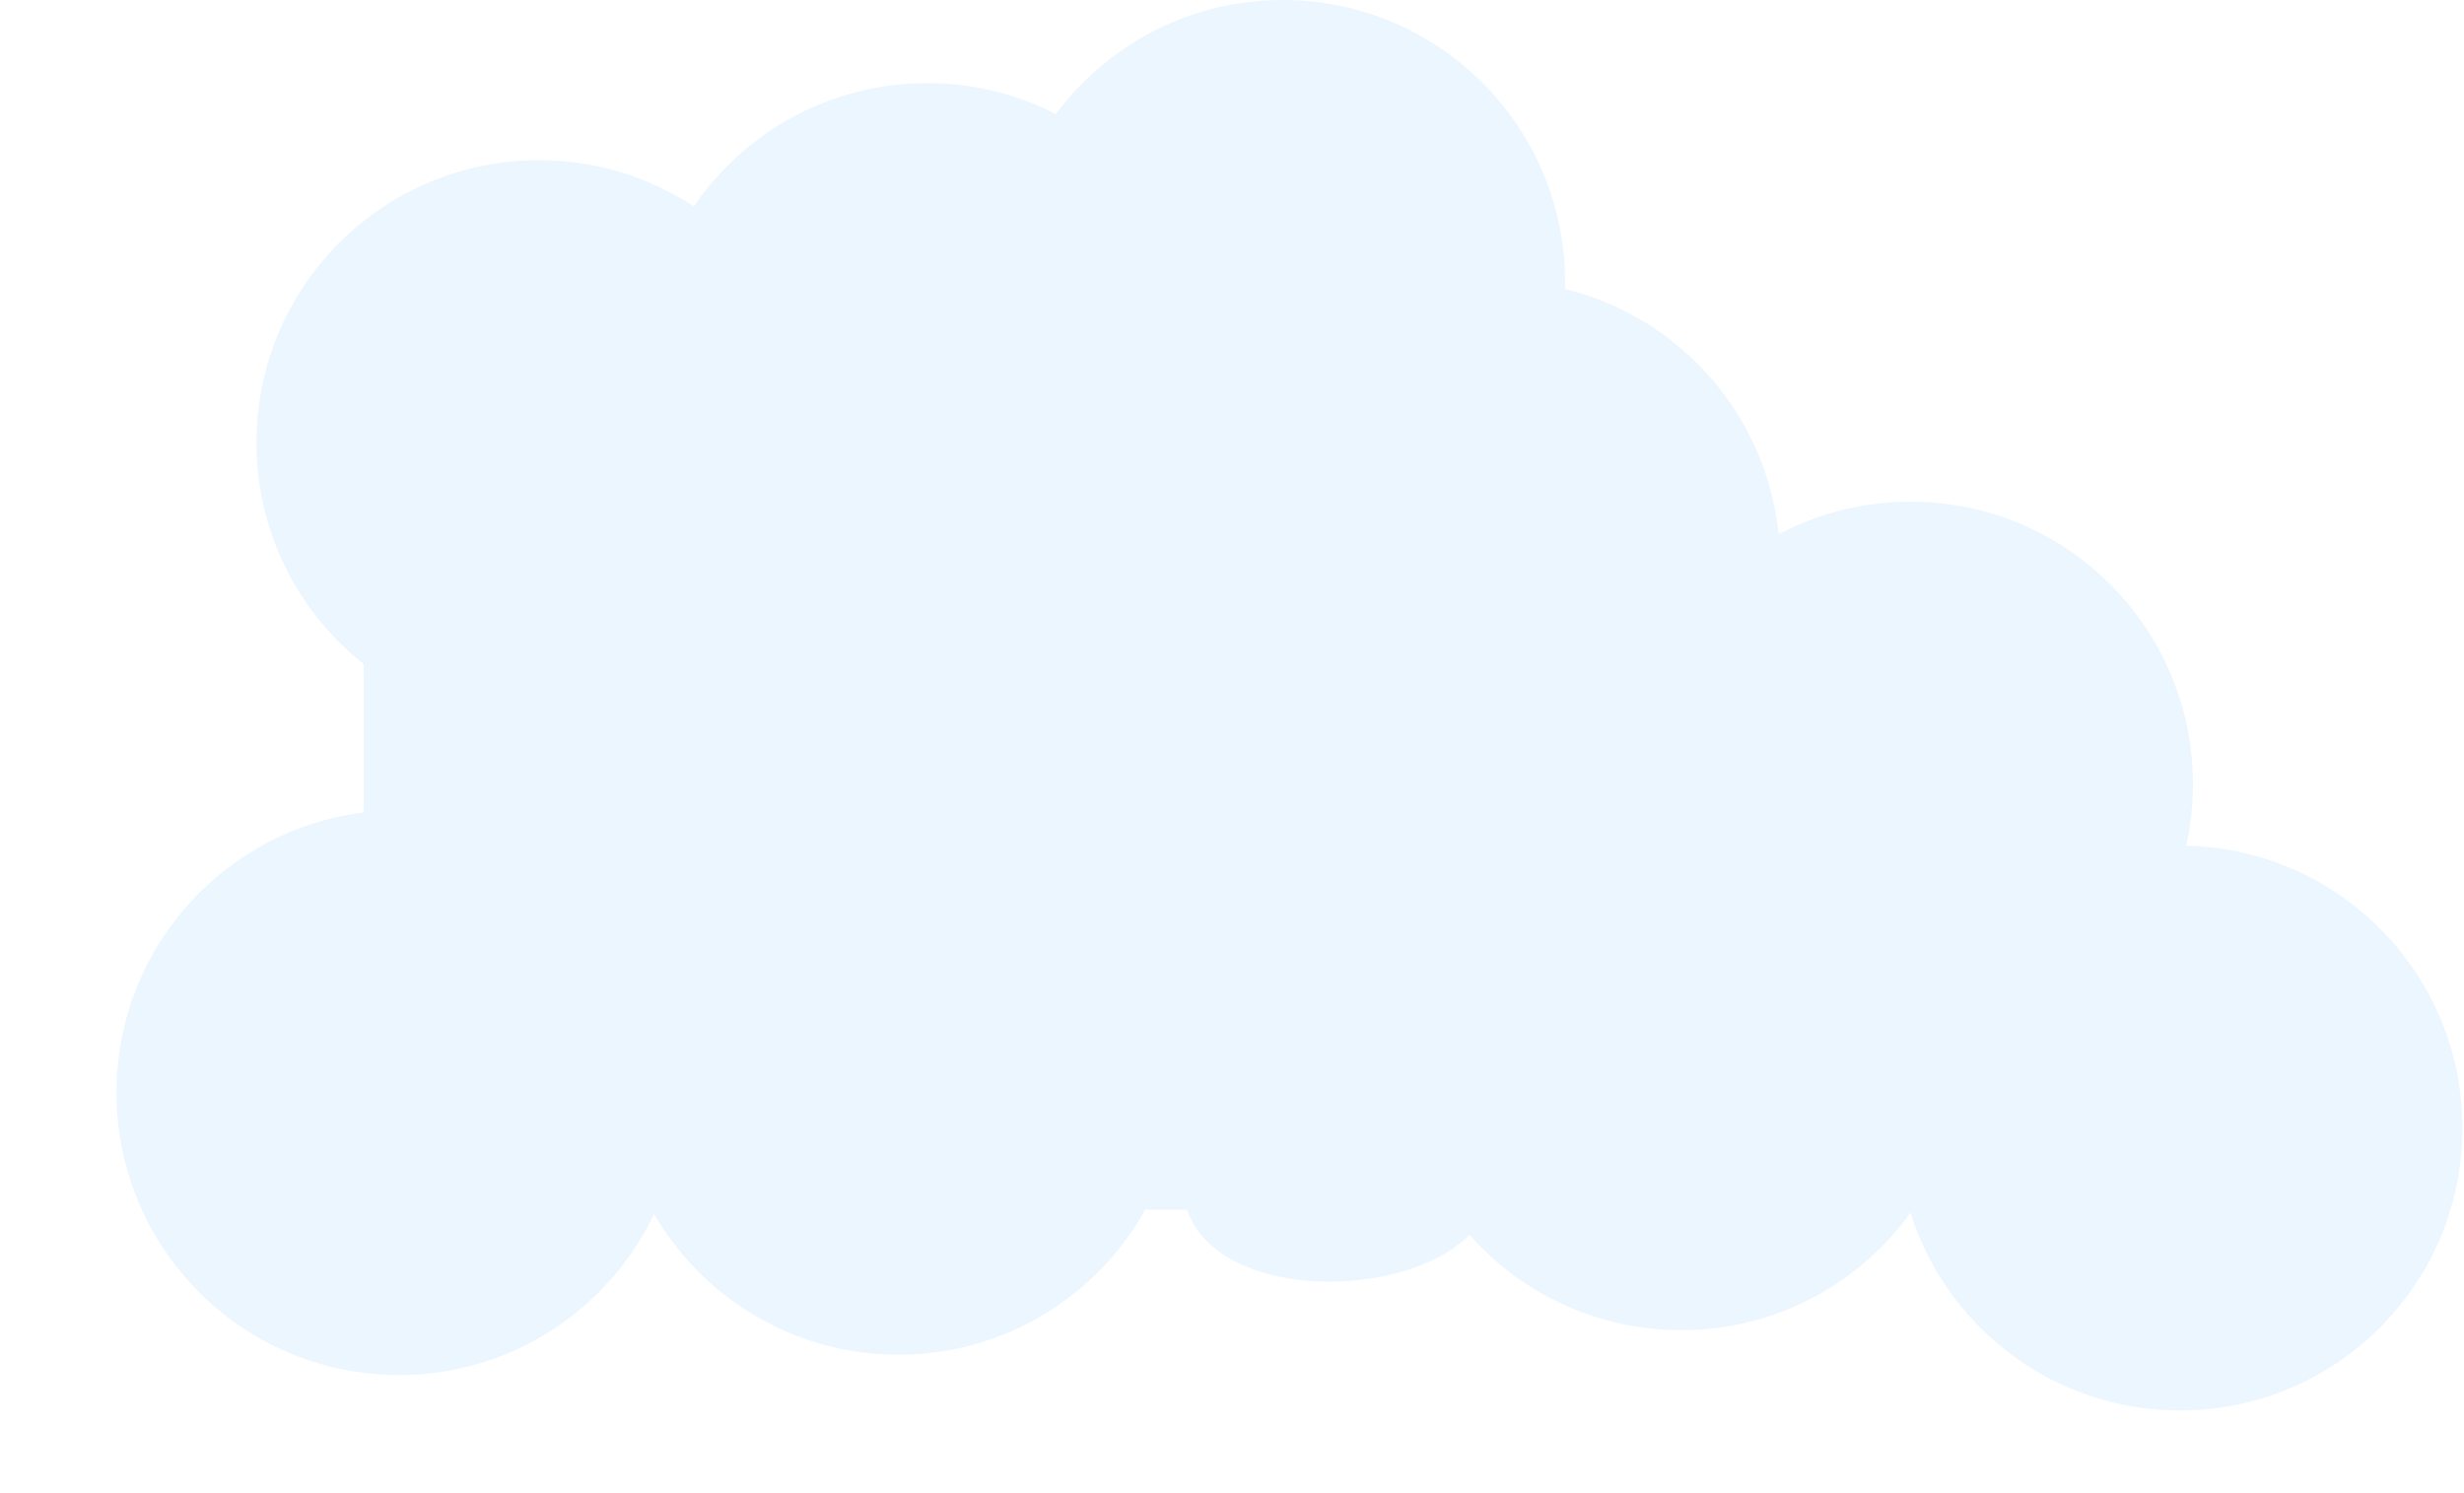
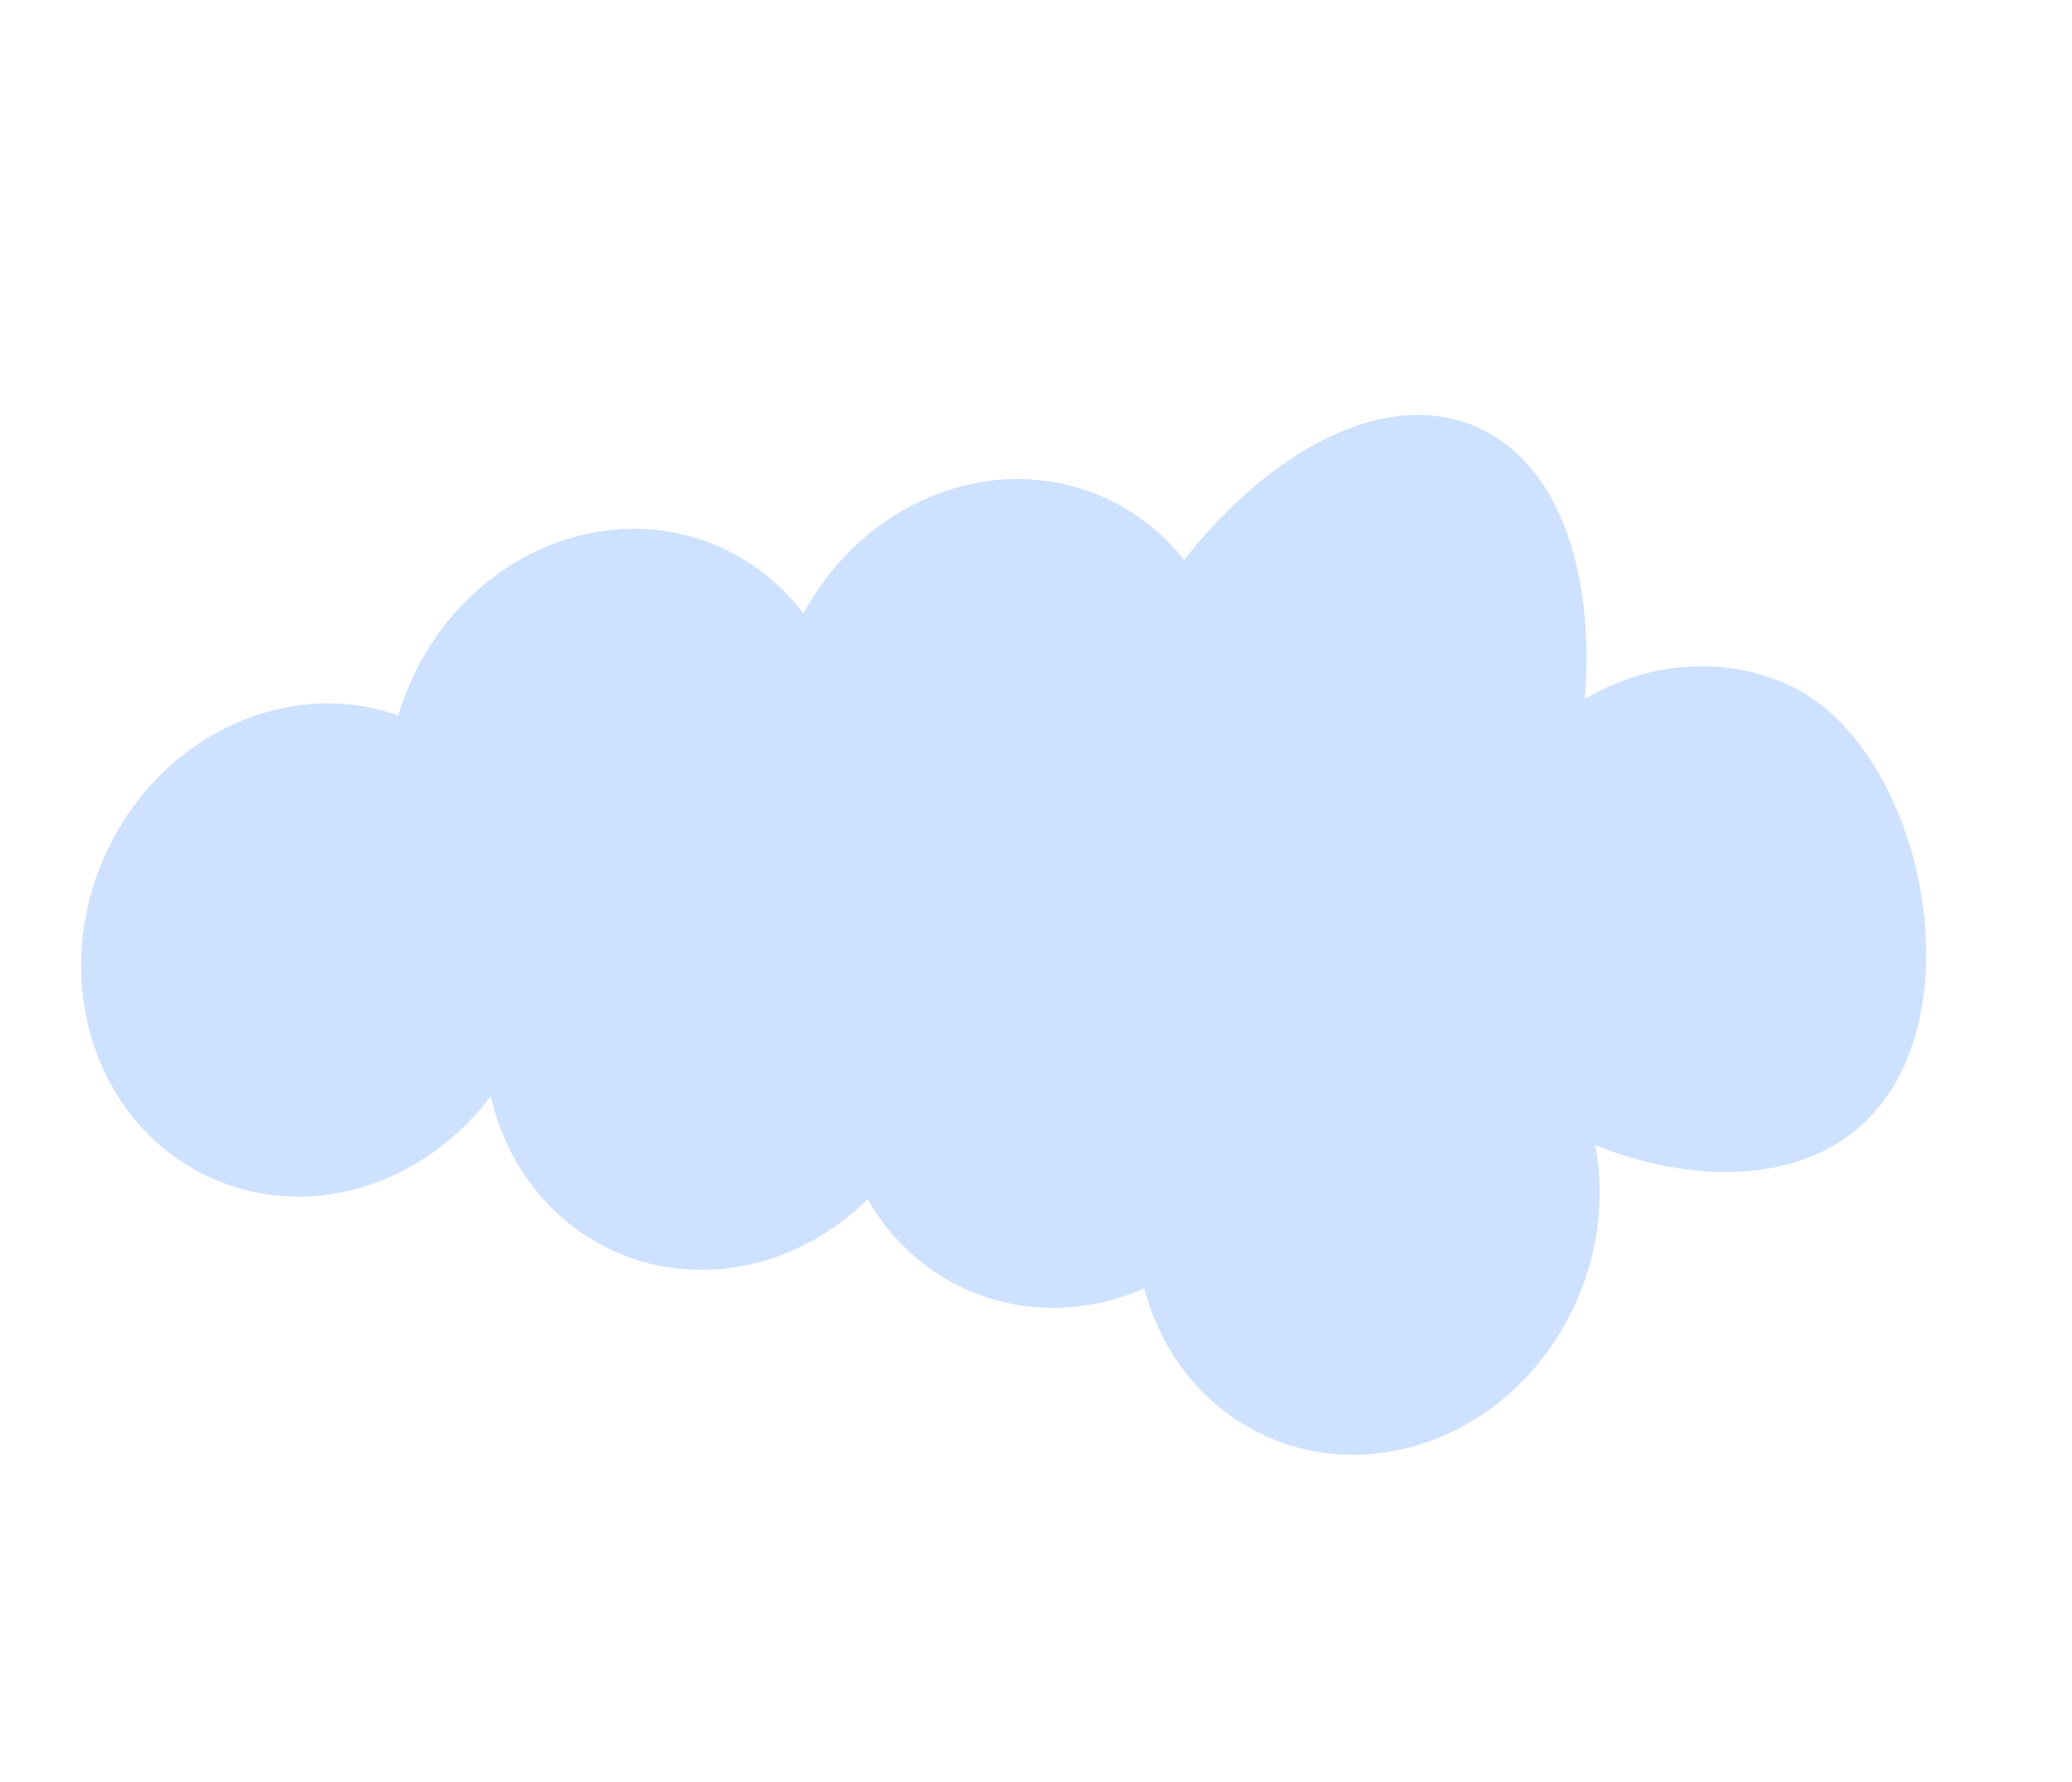
- <svg xmlns="http://www.w3.org/2000/svg" width="1076" height="652" viewBox="0 0 1076 652" fill="none">
-   <path d="M358.651 193.297C358.651 261.407 303.436 316.622 235.325 316.622C167.215 316.622 112 261.407 112 193.297C112 125.186 167.215 69.971 235.325 69.971C303.436 69.971 358.651 125.186 358.651 193.297Z" fill="#ECF6FF" />
-   <circle cx="449.309" cy="246.65" r="101.415" fill="#ECF6FF" />
-   <circle cx="551.35" cy="386.252" r="123.325" fill="#ECF6FF" />
-   <circle cx="734.145" cy="457.617" r="123.325" transform="rotate(47.7437 734.145 457.617)" fill="#ECF6FF" />
-   <circle cx="174.208" cy="477.208" r="123.325" transform="rotate(47.7437 174.208 477.208)" fill="#ECF6FF" />
-   <path d="M640.172 540.819C613.735 564.838 549.843 567.256 525.824 540.819C501.805 514.382 526.755 469.102 553.192 445.083C579.629 421.064 620.531 423.024 644.55 449.461C668.569 475.898 666.609 516.8 640.172 540.819Z" fill="#ECF6FF" />
-   <circle cx="654.016" cy="246.024" r="123.325" fill="#ECF6FF" />
-   <circle cx="560.114" cy="123.325" r="123.325" fill="#ECF6FF" />
-   <circle cx="834.307" cy="342.431" r="123.325" fill="#ECF6FF" />
-   <circle cx="951.998" cy="492.675" r="123.325" fill="#ECF6FF" />
-   <circle cx="392.325" cy="468.325" r="123.325" fill="#ECF6FF" />
-   <circle cx="404.862" cy="159.634" r="123.325" fill="#ECF6FF" />
-   <rect x="158.837" y="246.65" width="552.146" height="281.707" fill="#ECF6FF" />
+ <svg xmlns="http://www.w3.org/2000/svg" width="406" height="349" viewBox="0 0 406 349" fill="none">
+   <path d="M289.3 161.445C278.784 186.334 288.728 214.313 311.509 223.938C334.291 233.563 363.018 232.768 373.534 207.879C384.049 182.991 372.371 143.435 349.59 133.809C326.808 124.184 299.816 136.557 289.3 161.445Z" fill="#CEE2FF" />
+   <ellipse rx="46.804" ry="81.118" transform="matrix(-0.921154 -0.389199 -0.389199 0.921154 257.428 158.225)" fill="#CEE2FF" />
+   <ellipse rx="44.78" ry="48.922" transform="matrix(-0.921154 -0.389199 -0.389199 0.921154 209.198 207.939)" fill="#CEE2FF" />
+   <ellipse rx="47.094" ry="46.699" transform="matrix(-0.888236 0.459386 0.379605 0.925148 140.303 200.499)" fill="#CEE2FF" />
+   <ellipse rx="44.78" ry="48.922" transform="matrix(-0.921154 -0.389199 -0.389199 0.921154 196.508 142.189)" fill="#CEE2FF" />
+   <ellipse rx="44.78" ry="48.922" transform="matrix(-0.921154 -0.389199 -0.389199 0.921154 121.32 151.938)" fill="#CEE2FF" />
+   <ellipse rx="44.78" ry="48.922" transform="matrix(-0.921154 -0.389199 -0.389199 0.921154 61.3284 186.147)" fill="#CEE2FF" />
+   <ellipse rx="44.78" ry="48.922" transform="matrix(-0.921154 -0.389199 -0.389199 0.921154 268.015 236.724)" fill="#CEE2FF" />
</svg>
